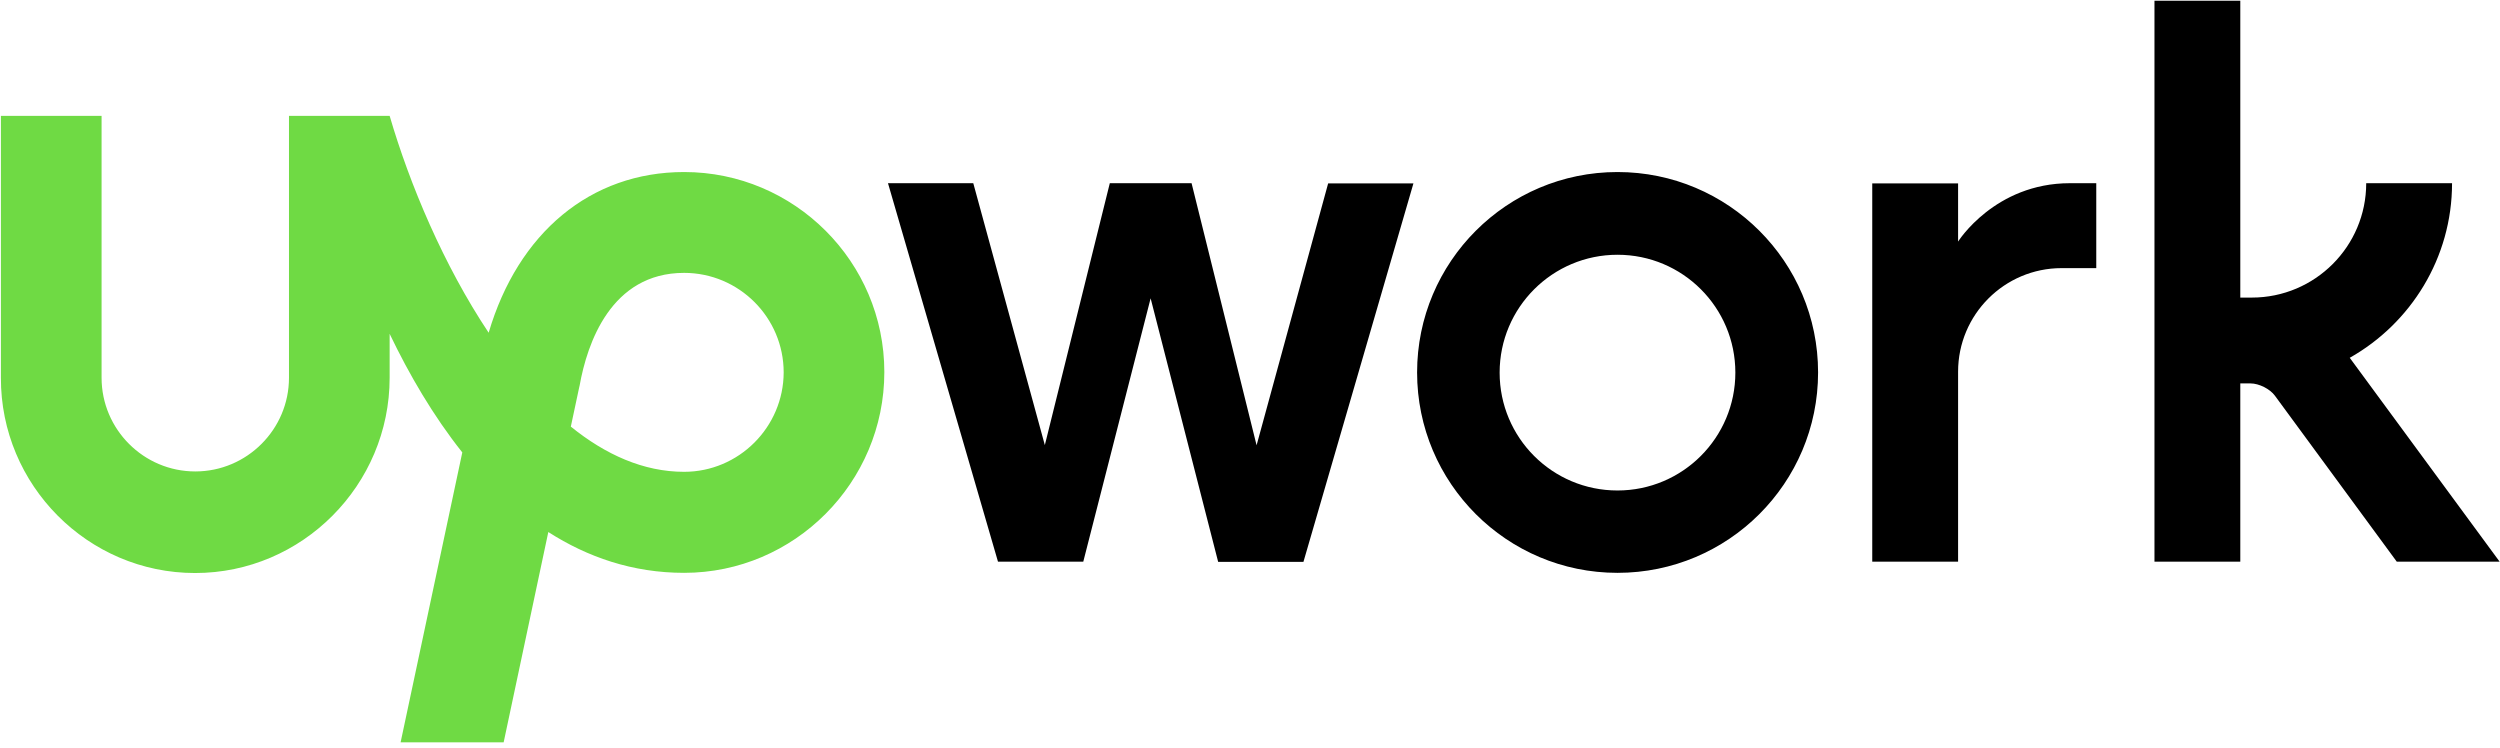
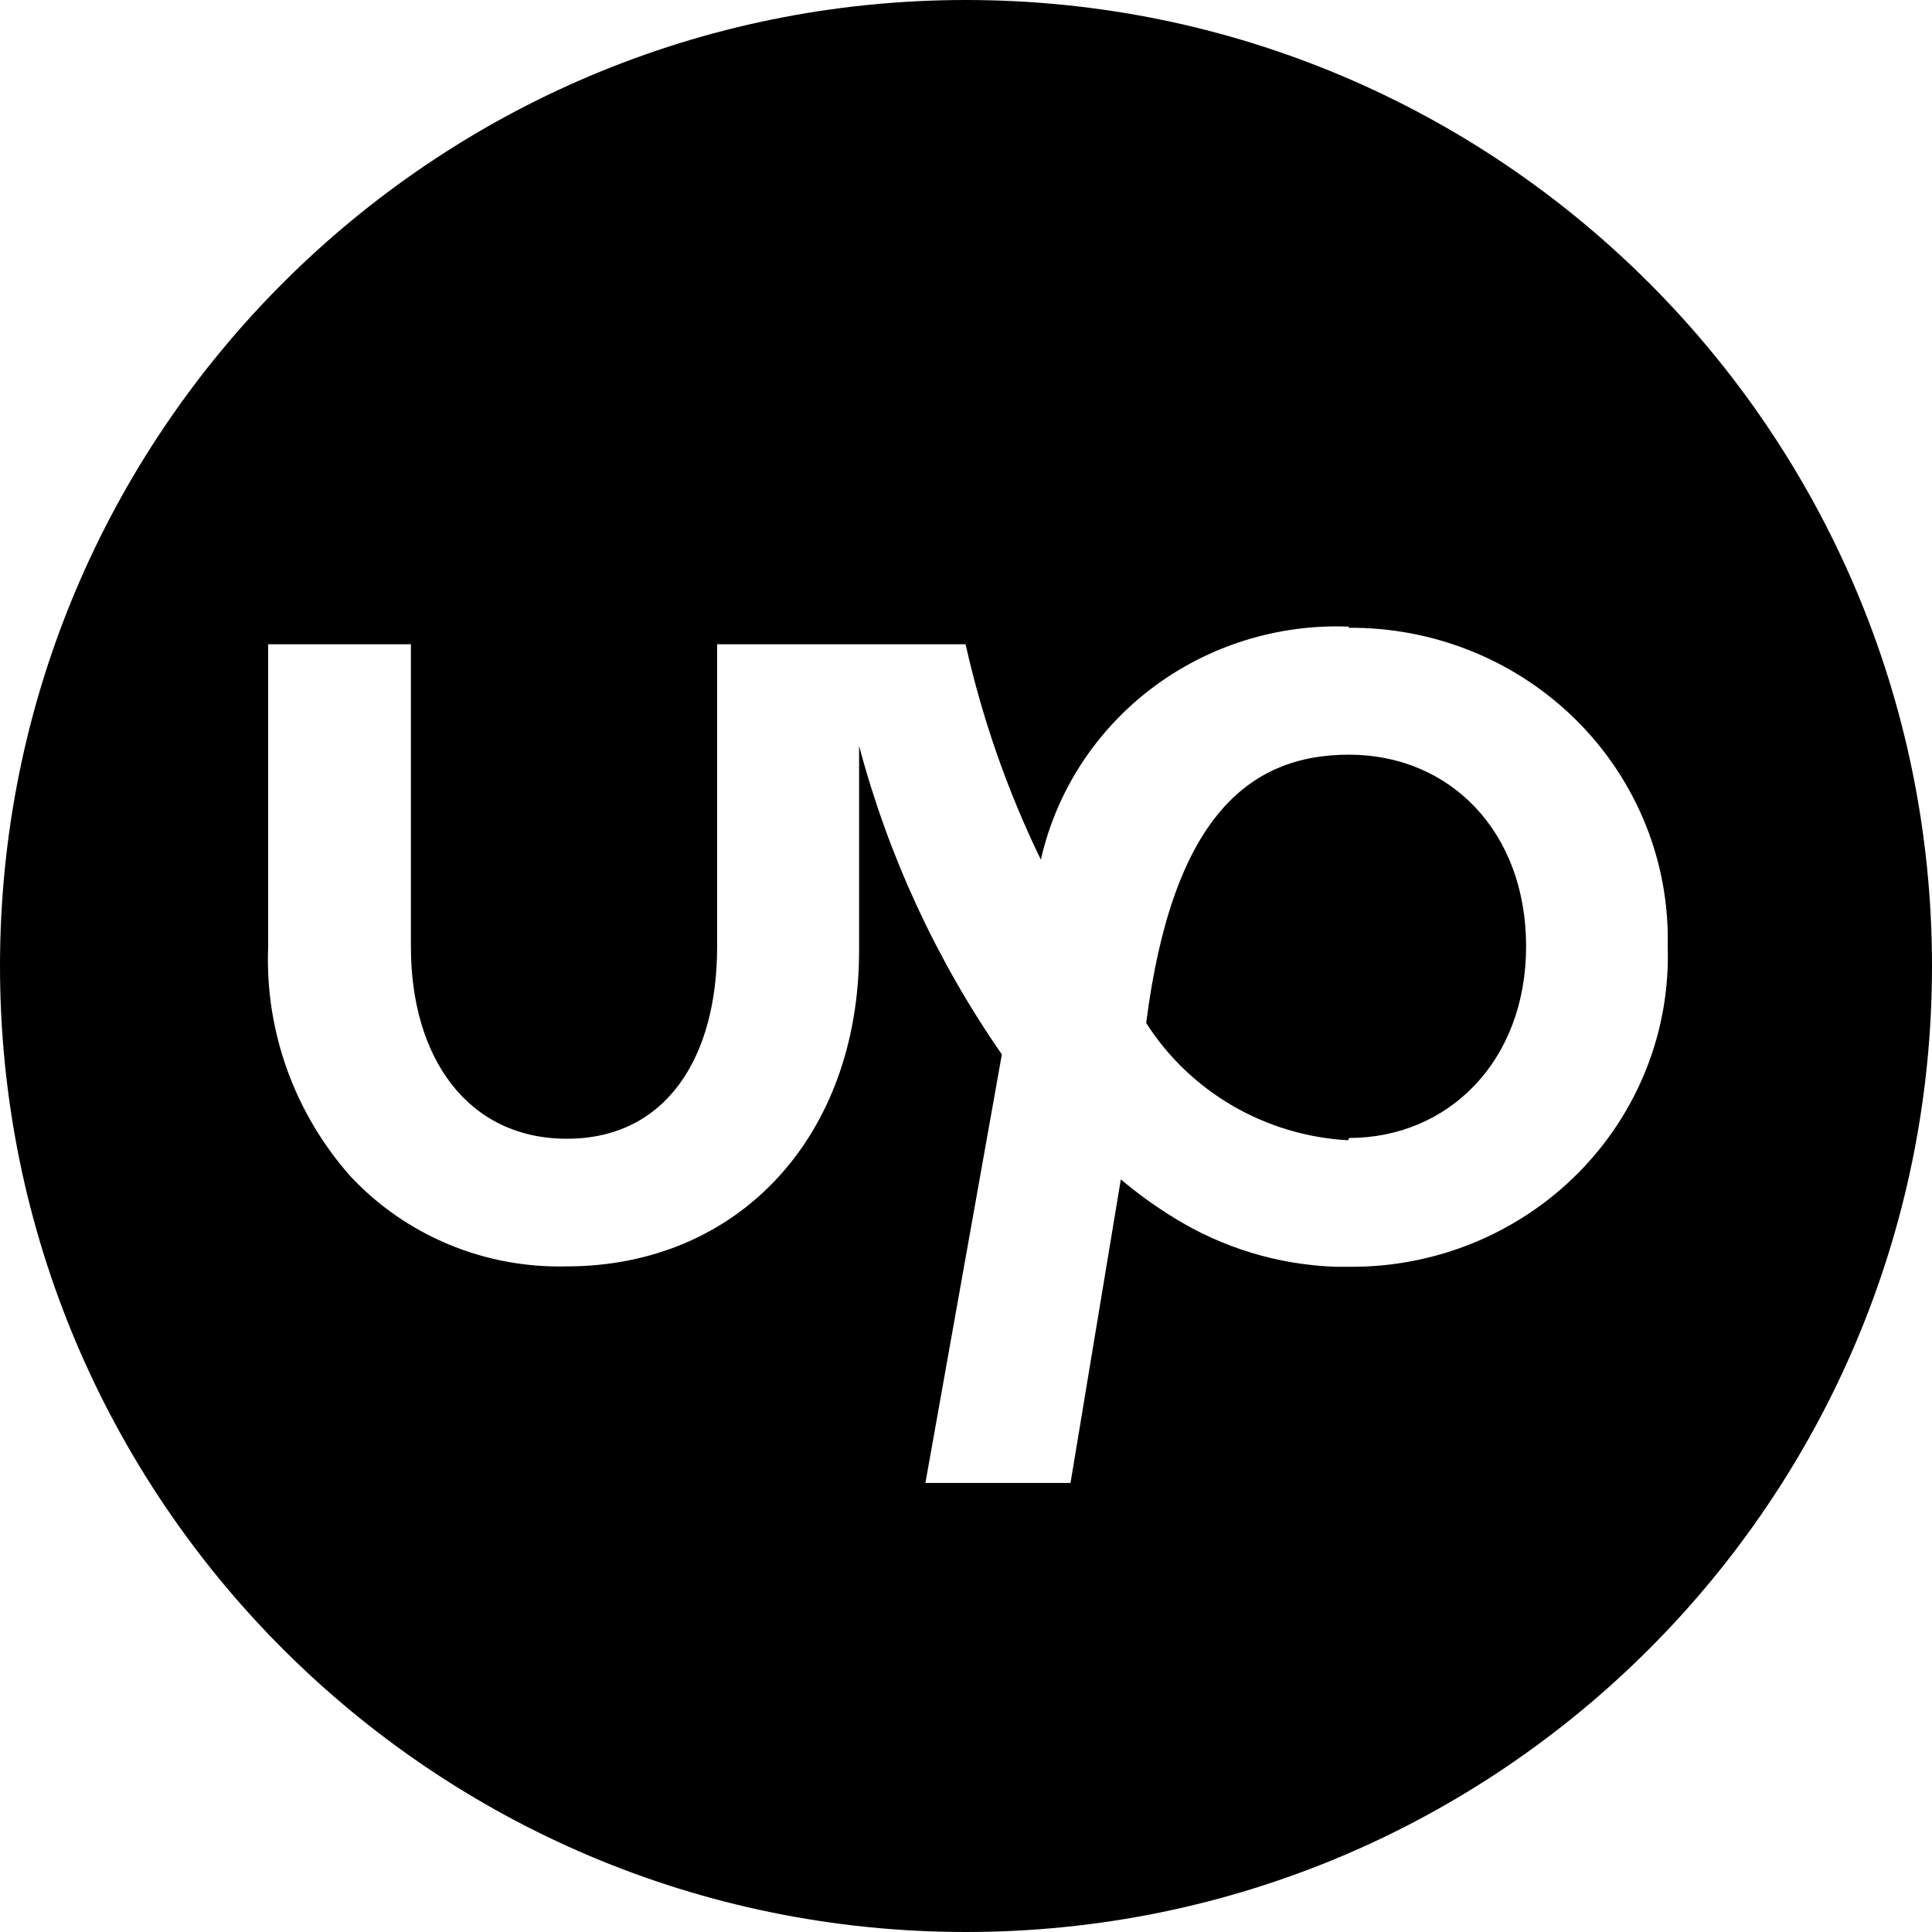
- <svg xmlns="http://www.w3.org/2000/svg" width="512" height="153" viewBox="0 0 512 153">
-   <path fill="#6FDA44" d="M140.107 96.628c-8.321 0-16.118-3.523-23.202-9.258l1.725-8.096l.075-.3c1.536-8.62 6.409-23.089 21.402-23.089c11.244 0 20.39 9.146 20.39 20.39c-.038 11.207-9.183 20.353-20.39 20.353m0-61.395c-19.154 0-33.996 12.444-40.03 32.909c-9.221-13.831-16.193-30.435-20.278-44.416H59.184v53.636c0 10.57-8.621 19.19-19.191 19.19c-10.57 0-19.19-8.62-19.19-19.19V23.726H.186v53.636c-.075 21.965 17.804 39.993 39.768 39.993c21.965 0 39.844-18.028 39.844-39.993v-8.995c4.01 8.358 8.92 16.791 14.88 24.288l-12.632 59.37h21.103l9.145-43.066c8.021 5.135 17.242 8.359 27.812 8.359c22.601 0 41.005-18.516 41.005-41.118c0-22.564-18.404-40.967-41.005-40.967" />
-   <path d="m244.043 37.557l13.306 53.636l14.656-53.636h17.466l-22.526 77.512h-17.467l-13.83-53.974l-13.794 53.936h-17.466L181.86 37.52h17.467l14.655 53.636l13.306-53.636h16.754zm87.22-2.324c-22.676 0-41.042 18.403-41.042 41.042c0 22.677 18.403 41.043 41.042 41.043c22.677 0 41.08-18.366 41.08-41.043c0-22.676-18.403-41.042-41.08-41.042m0 65.218c-13.343 0-24.138-10.795-24.138-24.138c0-13.344 10.832-24.138 24.138-24.138c13.344 0 24.138 10.794 24.138 24.138c0 13.306-10.794 24.138-24.138 24.138m90.968-45.54c-11.731 0-21.214 9.52-21.214 21.214v38.906h-17.58V37.557h17.58v11.919s7.496-11.957 22.901-11.957h5.397v17.392zm58.997 18.366c12.48-7.047 20.952-20.428 20.952-35.758H484.6c0 12.931-10.494 23.426-23.425 23.426h-2.362V.15h-17.578v114.88h17.578V78.524h2.1c1.724 0 3.973 1.125 4.985 2.511l24.962 33.996h21.065z" />
+ <svg xmlns="http://www.w3.org/2000/svg" width="192" height="192" viewBox="0 0 192 192" fill="none">
+   <path fill-rule="evenodd" clip-rule="evenodd" d="M96 192C149.019 192 192 149.019 192 96C192 42.981 149.019 0 96 0C42.981 0 0 42.981 0 96C0 149.019 42.981 192 96 192ZM122.501 109.895C125.996 111.923 129.934 113.098 133.986 113.319L134.064 113.091C143.91 113.091 151.662 105.472 151.662 94.044C151.662 82.616 144.065 74.998 134.064 74.998C124.063 74.998 116.504 81.321 113.906 101.663C116.06 105.043 119.007 107.866 122.501 109.895ZM114.474 68.392C120.072 64.159 127.006 61.993 134.064 62.274L133.986 62.389C138.205 62.352 142.389 63.149 146.288 64.732C150.187 66.316 153.723 68.654 156.685 71.607C159.646 74.56 161.973 78.068 163.528 81.922C165.083 85.777 165.833 89.899 165.734 94.044C165.87 98.205 165.148 102.349 163.612 106.228C162.075 110.107 159.756 113.641 156.794 116.616C153.831 119.591 150.287 121.946 146.374 123.54C142.461 125.134 138.26 125.934 134.025 125.89H132.707C127.013 125.687 121.476 124.004 116.659 121.014C114.805 119.879 113.042 118.606 111.387 117.205L106.386 147.375H91.966L99.564 104.787C93.079 95.441 88.279 85.067 85.376 74.121V94.463C85.376 112.939 73.398 125.852 56.303 125.852C52.281 125.953 48.283 125.206 44.579 123.662C40.875 122.118 37.55 119.812 34.828 116.9C29.252 110.606 26.327 102.46 26.649 94.12V64.027H40.837V94.12C40.837 105.091 46.457 113.167 56.342 113.167C66.227 113.167 71.266 105.053 71.266 94.12V64.027H95.959C97.612 71.42 100.122 78.603 103.44 85.435C104.971 78.659 108.876 72.626 114.474 68.392Z" fill="black" />
</svg>
